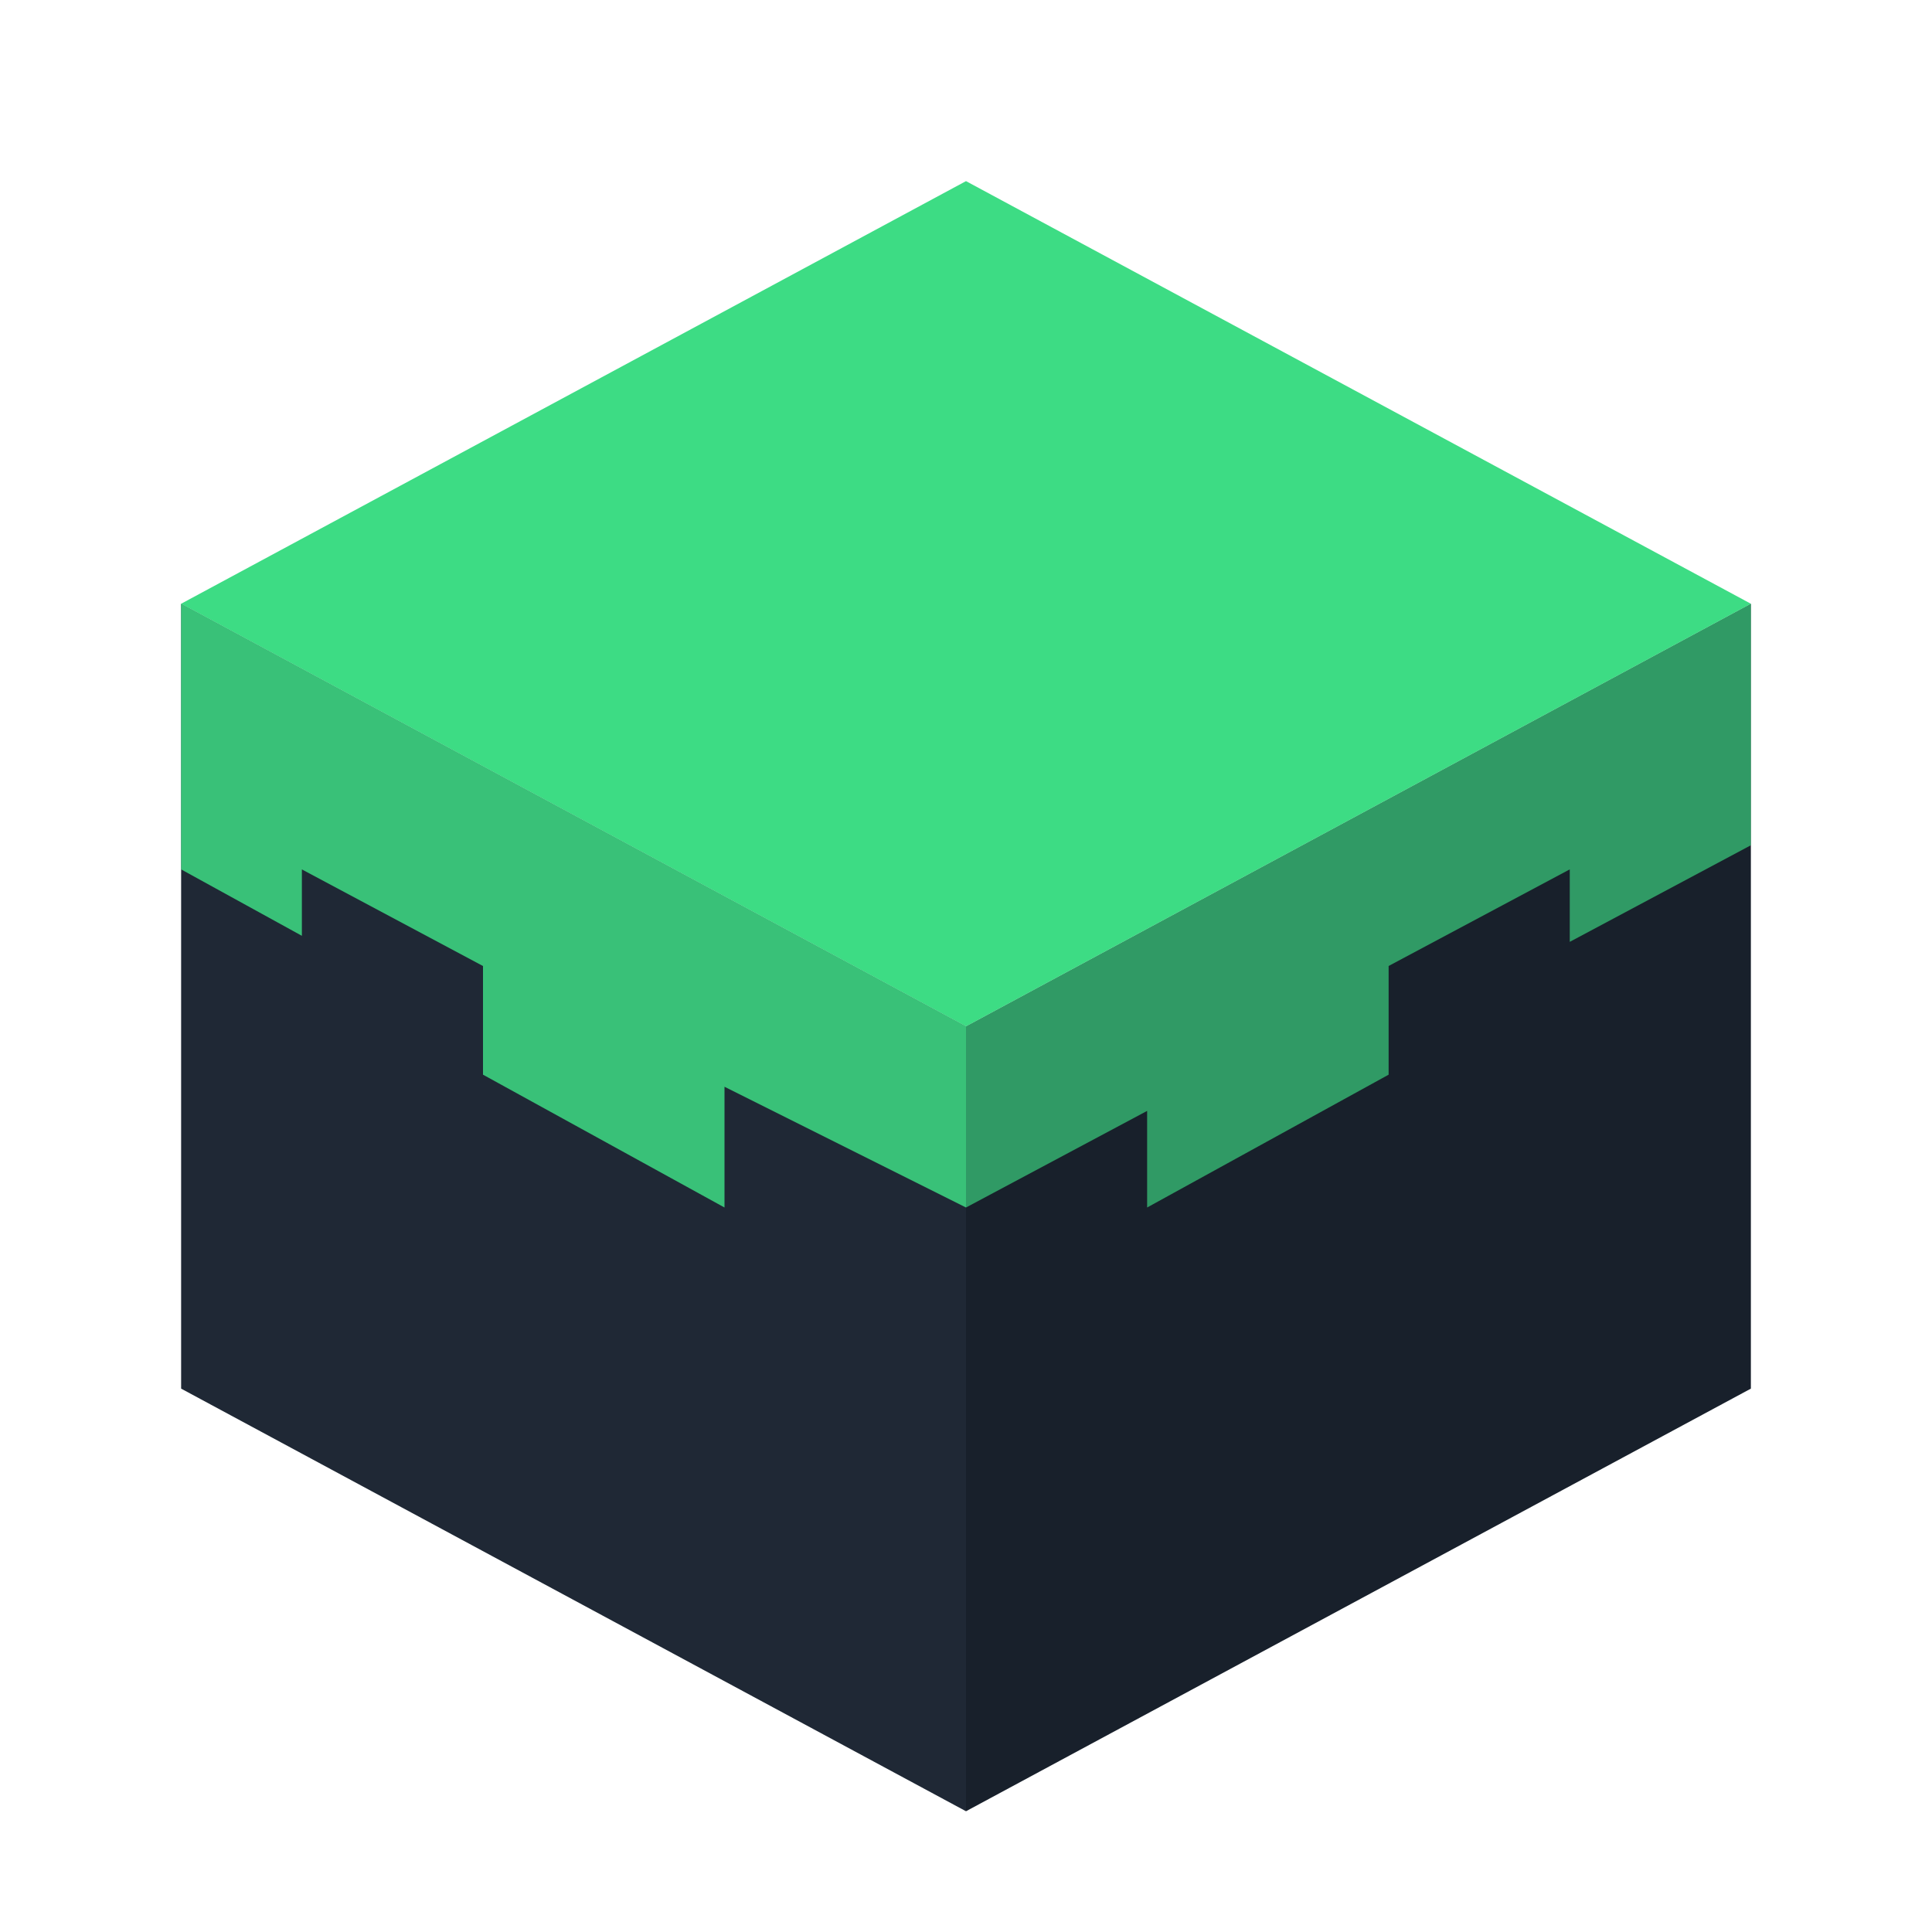
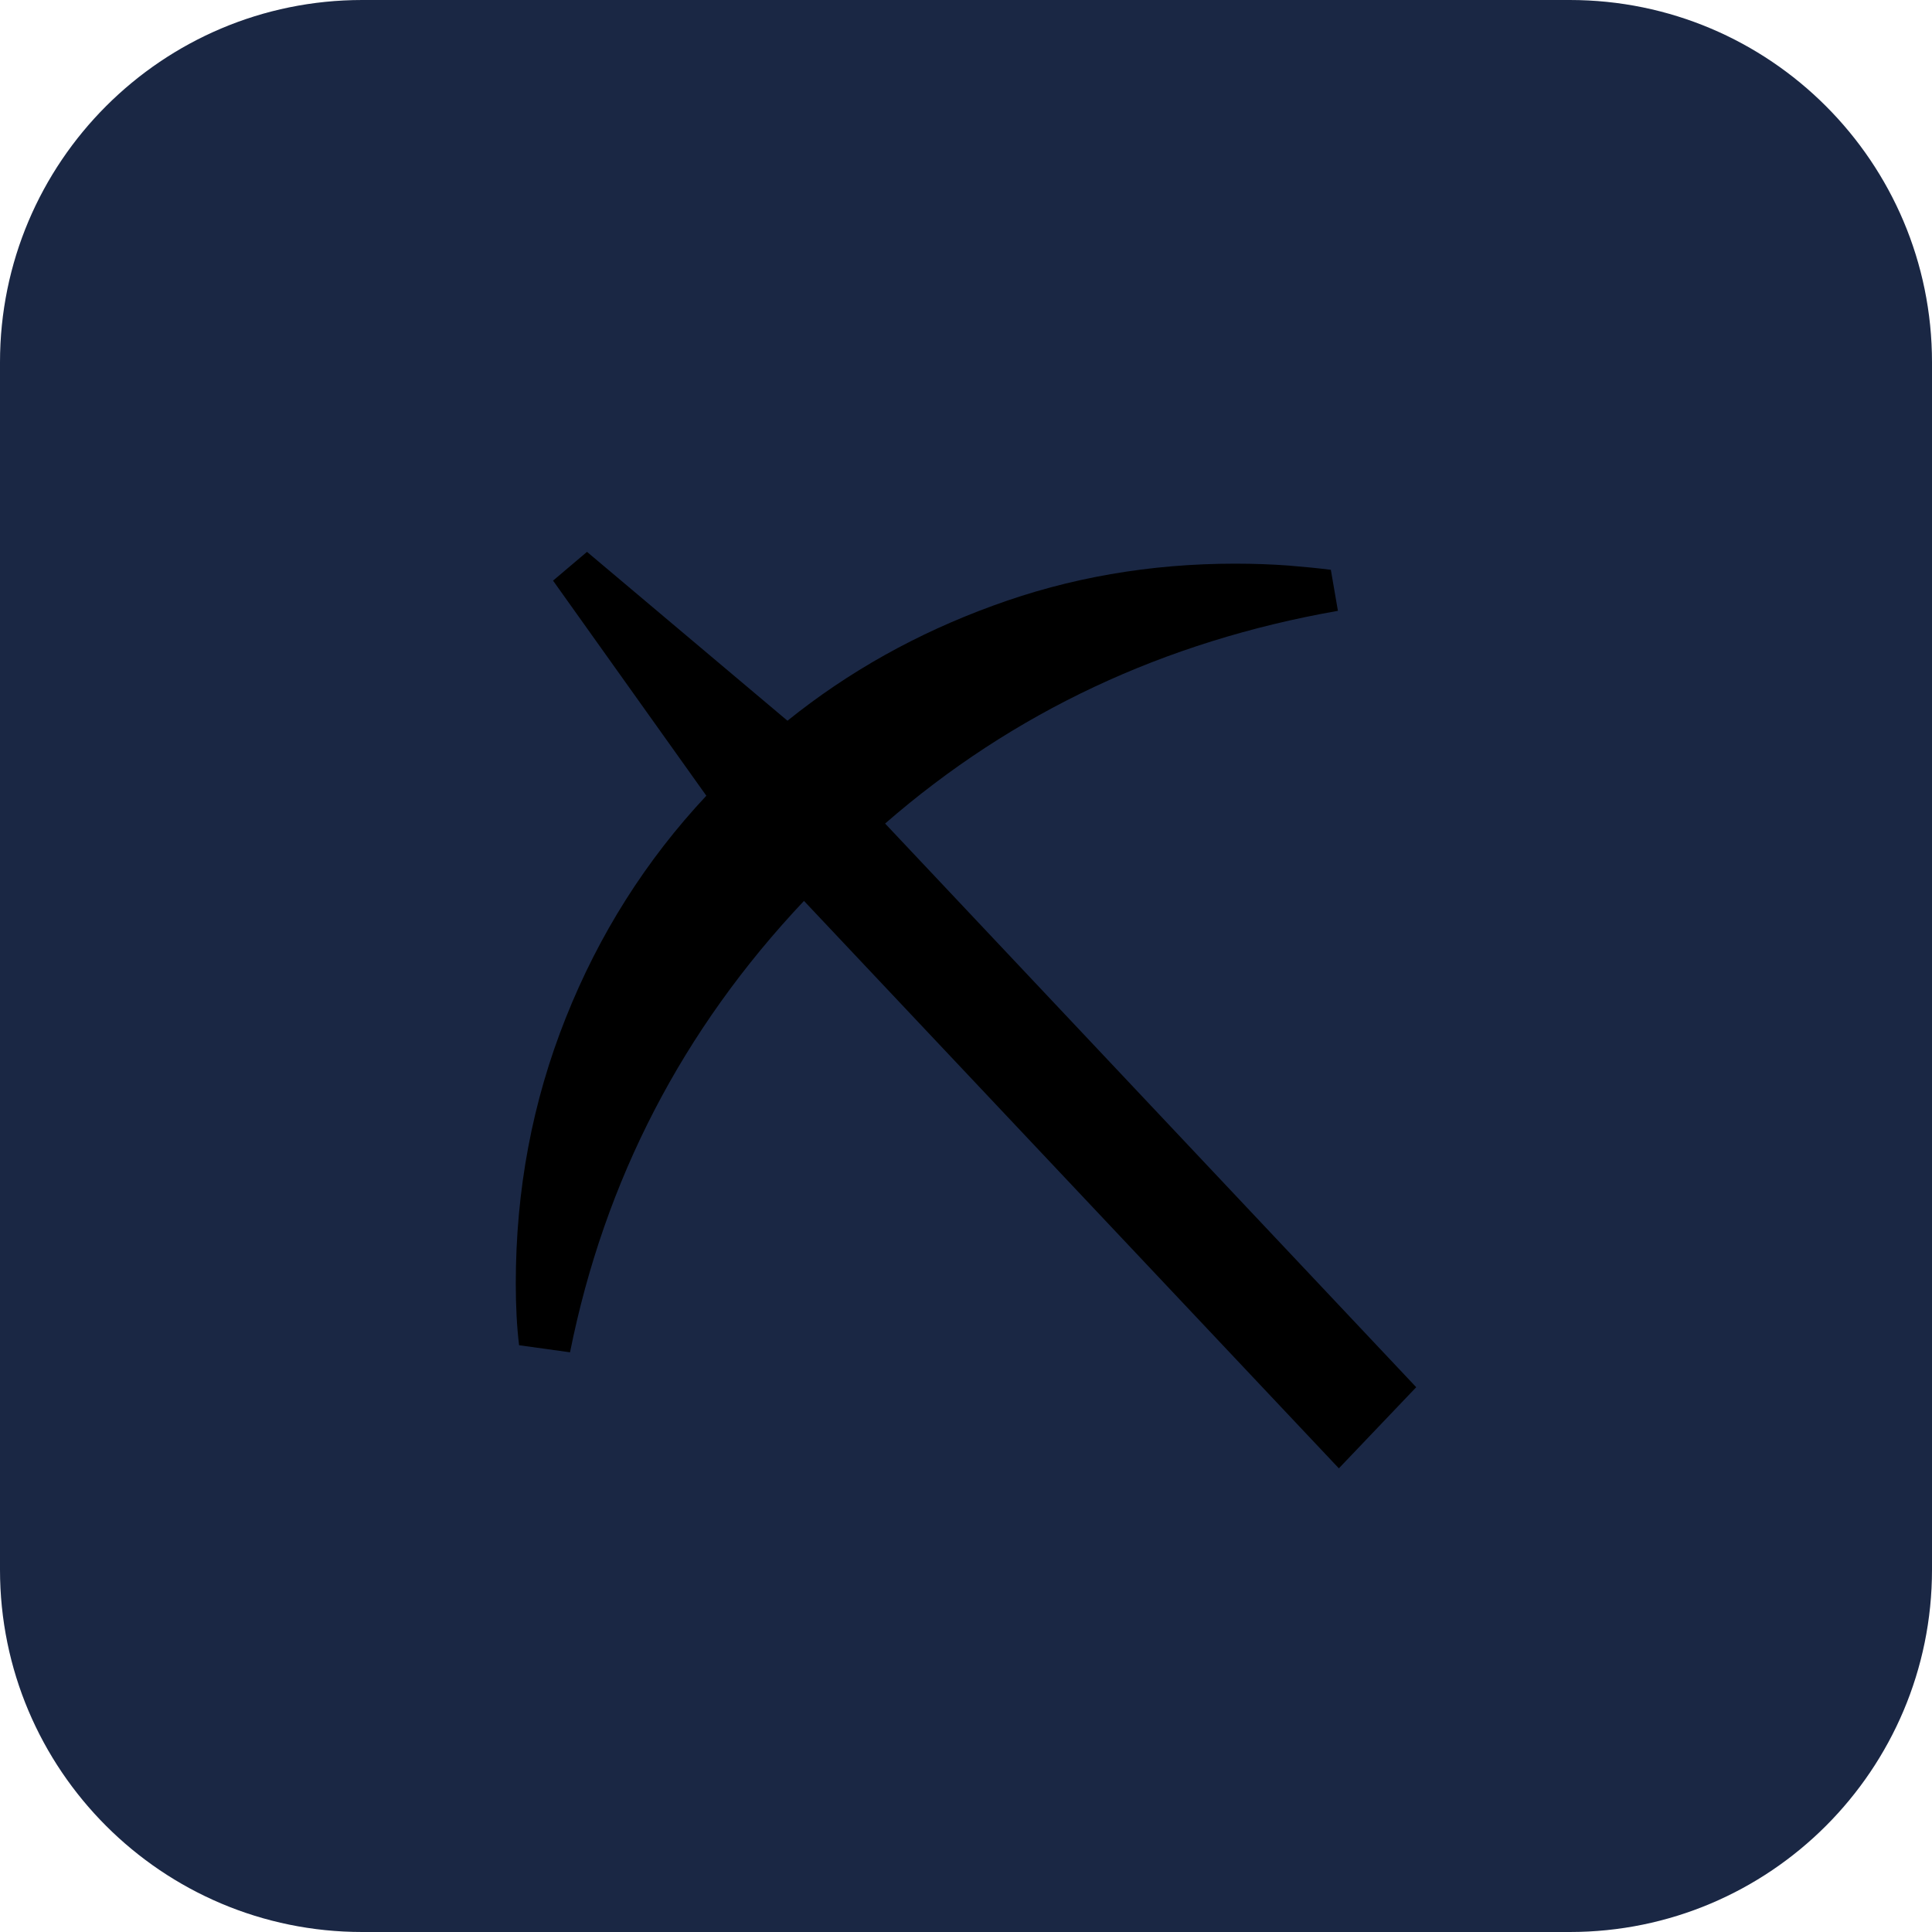
- <svg xmlns="http://www.w3.org/2000/svg" viewBox="0 0 32 32">
-   <polygon points="3,10 16,17 16,30 3,23" fill="#1F2835" />
-   <polygon points="29,10 29,23 16,30 16,17" fill="#18202B" />
-   <polygon points="3,10 16,17 16,20 12,18 12,20 8,17.8 8,16 5,14.4 5,15.5 3,14.4" fill="#3DDC84" opacity="0.85" />
-   <polygon points="29,10 16,17 16,20 19,18.4 19,20 23,17.8 23,16 26,14.4 26,15.6 29,14" fill="#3DDC84" opacity="0.65" />
-   <polygon points="16,3 29,10 16,17 3,10" fill="#3DDC84" />
+ <svg xmlns="http://www.w3.org/2000/svg" viewBox="0 0 64 64">
+   <rect width="64" height="64" rx="12" fill="#1a2744" />
+   <text x="50%" y="54%" dominant-baseline="middle" text-anchor="middle" font-size="40">⛏️</text>
</svg>
